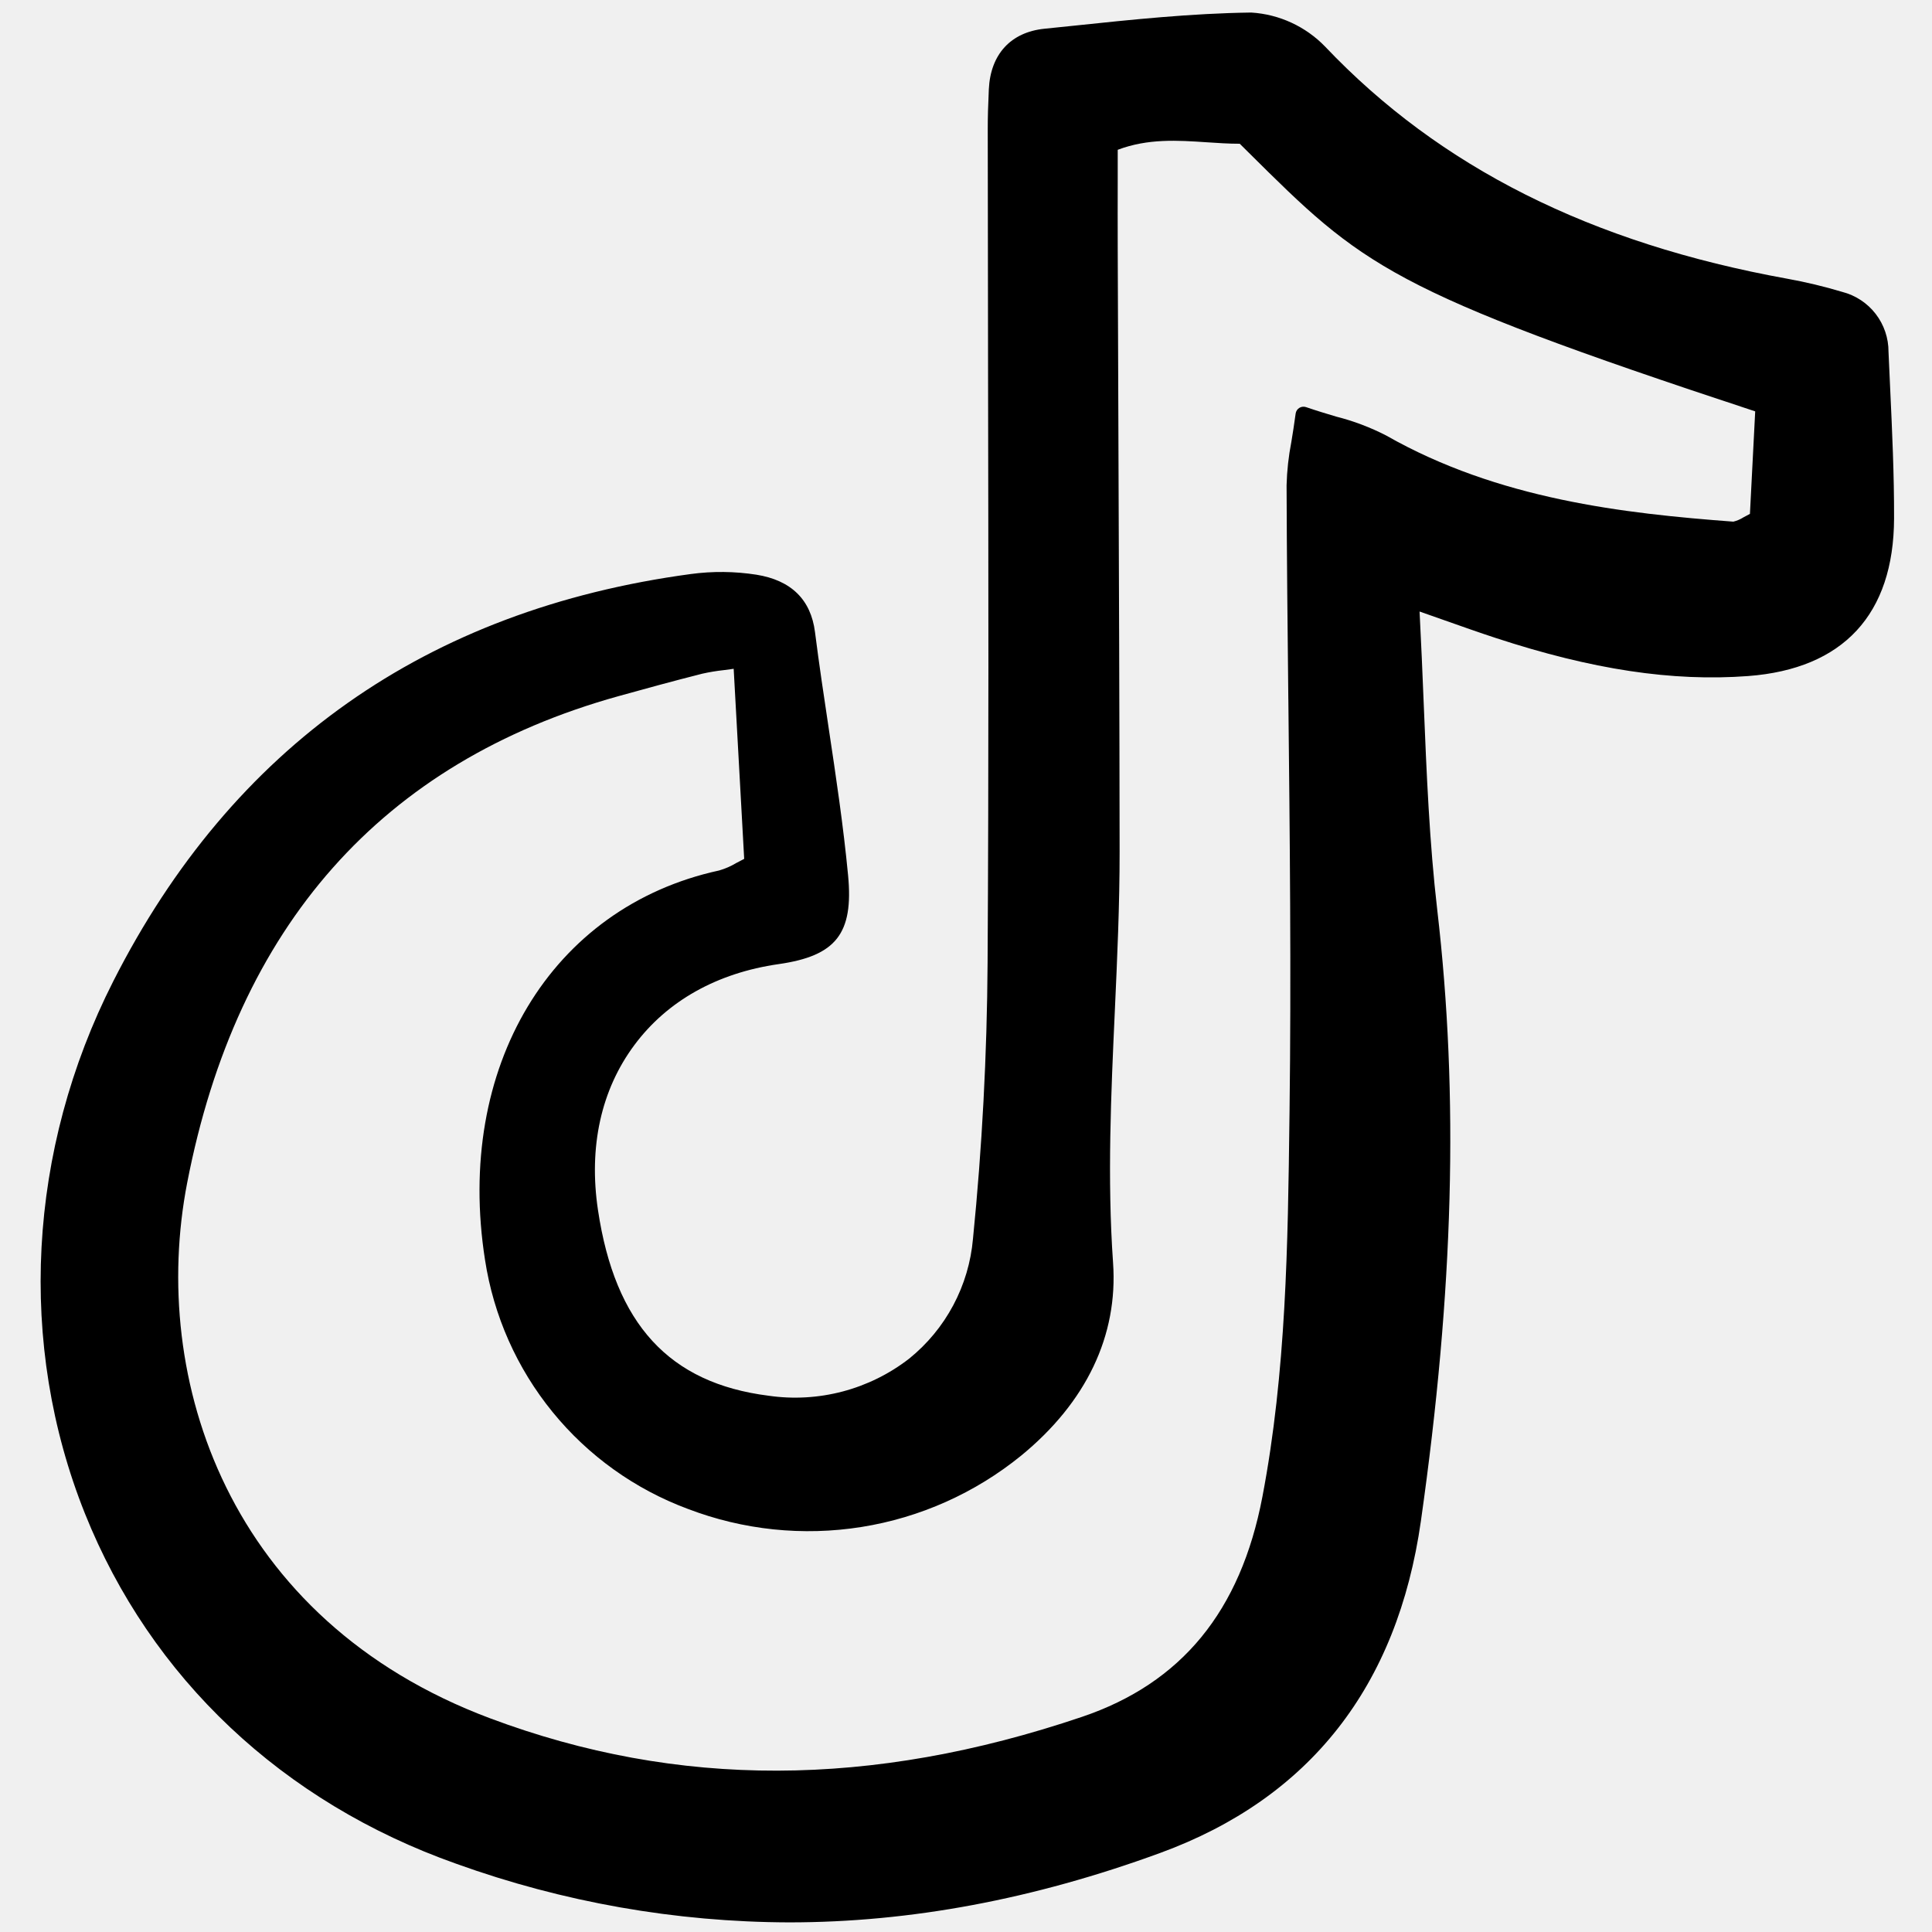
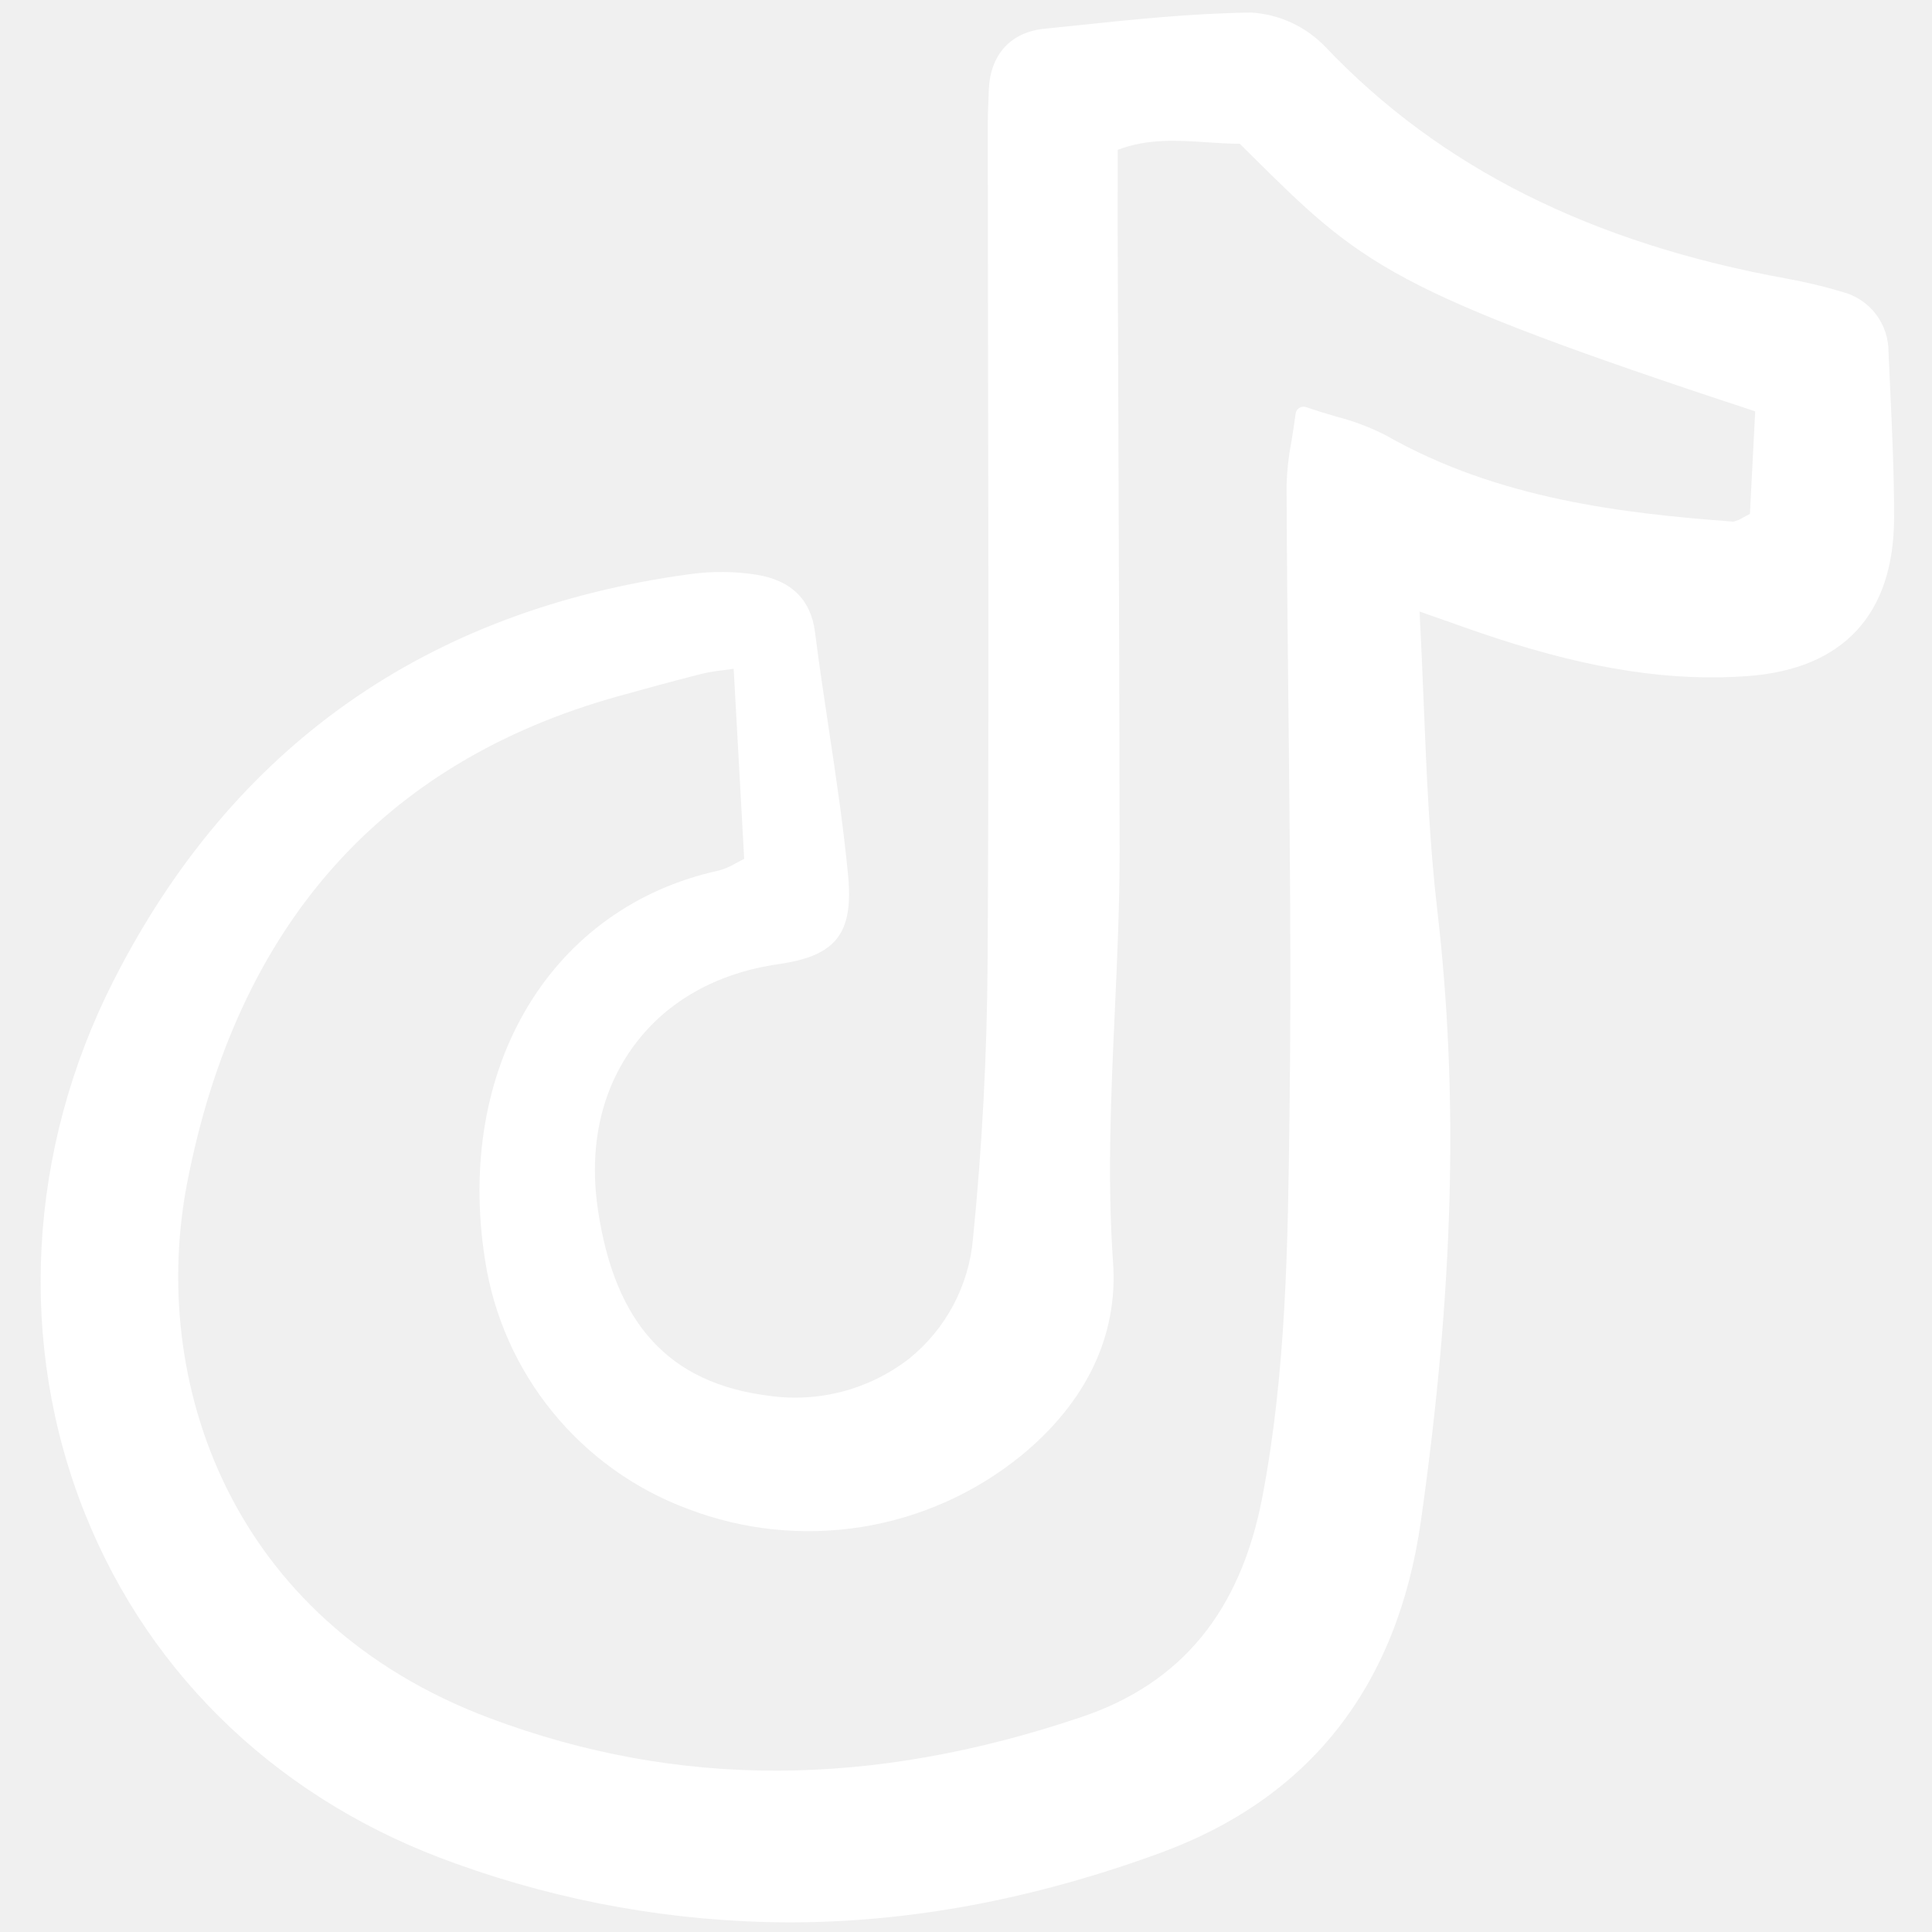
- <svg xmlns="http://www.w3.org/2000/svg" width="800px" height="800px" viewBox="-3 0 164 164" fill="none">
+ <svg xmlns="http://www.w3.org/2000/svg" width="800px" height="800px" viewBox="-3 0 164 164" fill="#ffffff">
  <g clip-path="url(#clip0)">
-     <path d="M123.953 54.151C132.152 56.842 138.958 57.868 145.383 57.388C153.467 56.782 157.753 52.154 157.78 44.006C157.791 40.308 157.616 36.556 157.447 32.928C157.398 31.904 157.352 30.881 157.308 29.858C157.312 28.696 156.928 27.565 156.218 26.645C155.507 25.724 154.509 25.068 153.383 24.778C151.854 24.319 150.299 23.946 148.728 23.662C132.049 20.646 119.212 14.2 109.482 3.954C107.83 2.247 105.601 1.217 103.23 1.066H103.16C98.143 1.132 93.065 1.665 88.154 2.182L85.66 2.439C82.8 2.732 81.078 4.605 80.938 7.579C80.873 8.948 80.845 9.997 80.846 10.977C80.849 17.883 80.858 24.789 80.873 31.695C80.903 48.088 80.934 65.04 80.833 81.707C80.785 89.534 80.368 97.424 79.592 105.157C79.42 107.13 78.851 109.048 77.92 110.796C76.99 112.544 75.715 114.086 74.175 115.33C72.498 116.63 70.577 117.578 68.526 118.119C66.475 118.66 64.335 118.782 62.236 118.477C53.81 117.413 49.211 112.408 47.761 102.725C46.955 97.353 48.023 92.504 50.856 88.702C53.64 84.961 57.875 82.588 63.1 81.839C67.971 81.142 69.458 79.245 68.992 74.321C68.594 70.126 67.958 65.891 67.342 61.797C66.941 59.13 66.526 56.371 66.182 53.658C65.833 50.895 64.156 49.254 61.198 48.782C59.358 48.497 57.487 48.478 55.642 48.727C33.215 51.751 16.721 63.378 6.619 83.286C-0.667 97.637 -1.541 114.11 4.211 128.482C9.796 142.439 20.99 152.996 35.731 158.208C44.792 161.472 54.347 163.155 63.979 163.183C74.297 163.183 84.748 161.218 95.486 157.289C108.174 152.644 115.621 143.16 117.616 129.102C120.399 109.497 120.84 93.018 119.003 77.241C118.338 71.524 118.101 65.766 117.851 59.67C117.748 57.155 117.641 54.563 117.502 51.91C118.217 52.16 118.875 52.393 119.492 52.61C121.207 53.216 122.561 53.695 123.953 54.151ZM106.363 59.346C106.486 70.822 106.614 82.69 106.464 94.355L106.455 95.017C106.324 105.565 106.183 116.472 104.158 127.068C102.305 136.77 97.297 142.877 88.847 145.737C70.969 151.786 54.534 151.827 38.6 145.859C16.369 137.531 9.668 117.031 12.888 100.408C17.115 78.589 29.427 64.691 49.483 59.099C51.583 58.514 54.077 57.829 56.613 57.187C57.219 57.051 57.833 56.95 58.45 56.883C58.702 56.849 58.976 56.813 59.279 56.771L60.171 72.907C59.937 73.025 59.718 73.142 59.51 73.251C59.05 73.529 58.556 73.744 58.039 73.892C43.775 76.995 35.605 90.589 38.172 106.95C38.898 111.686 40.877 116.144 43.904 119.859C46.931 123.575 50.895 126.415 55.387 128.084C60.084 129.881 65.171 130.411 70.137 129.618C75.103 128.825 79.773 126.738 83.676 123.567C89.218 119.031 91.918 113.367 91.483 107.188C90.983 100.061 91.312 92.834 91.632 85.846C91.834 81.405 92.044 76.814 92.04 72.284C92.029 60.636 91.983 48.794 91.939 37.342C91.917 31.934 91.897 26.528 91.879 21.121C91.872 19.152 91.874 17.183 91.879 15.162V12.716C94.454 11.743 96.982 11.912 99.432 12.077C100.351 12.139 101.295 12.202 102.223 12.202H102.238L102.975 12.933C112.699 22.581 114.765 24.628 145.992 34.92L145.545 43.622C145.348 43.72 145.169 43.819 145 43.912C144.735 44.082 144.444 44.206 144.138 44.281C134.874 43.588 124.193 42.394 114.669 36.969C113.321 36.275 111.898 35.737 110.429 35.365C109.621 35.124 108.784 34.874 107.87 34.56C107.775 34.527 107.675 34.516 107.575 34.527C107.476 34.538 107.38 34.571 107.295 34.623C107.21 34.676 107.138 34.747 107.083 34.831C107.029 34.915 106.994 35.01 106.982 35.109C106.862 36.011 106.734 36.8 106.617 37.516C106.381 38.728 106.245 39.957 106.213 41.191C106.231 47.243 106.297 53.396 106.361 59.346H106.363Z" fill="#000000" />
+     <path d="M123.953 54.151C132.152 56.842 138.958 57.868 145.383 57.388C153.467 56.782 157.753 52.154 157.78 44.006C157.791 40.308 157.616 36.556 157.447 32.928C157.398 31.904 157.352 30.881 157.308 29.858C157.312 28.696 156.928 27.565 156.218 26.645C155.507 25.724 154.509 25.068 153.383 24.778C151.854 24.319 150.299 23.946 148.728 23.662C132.049 20.646 119.212 14.2 109.482 3.954C107.83 2.247 105.601 1.217 103.23 1.066H103.16C98.143 1.132 93.065 1.665 88.154 2.182L85.66 2.439C82.8 2.732 81.078 4.605 80.938 7.579C80.873 8.948 80.845 9.997 80.846 10.977C80.849 17.883 80.858 24.789 80.873 31.695C80.903 48.088 80.934 65.04 80.833 81.707C80.785 89.534 80.368 97.424 79.592 105.157C79.42 107.13 78.851 109.048 77.92 110.796C76.99 112.544 75.715 114.086 74.175 115.33C72.498 116.63 70.577 117.578 68.526 118.119C66.475 118.66 64.335 118.782 62.236 118.477C53.81 117.413 49.211 112.408 47.761 102.725C46.955 97.353 48.023 92.504 50.856 88.702C53.64 84.961 57.875 82.588 63.1 81.839C67.971 81.142 69.458 79.245 68.992 74.321C68.594 70.126 67.958 65.891 67.342 61.797C66.941 59.13 66.526 56.371 66.182 53.658C65.833 50.895 64.156 49.254 61.198 48.782C59.358 48.497 57.487 48.478 55.642 48.727C33.215 51.751 16.721 63.378 6.619 83.286C-0.667 97.637 -1.541 114.11 4.211 128.482C9.796 142.439 20.99 152.996 35.731 158.208C44.792 161.472 54.347 163.155 63.979 163.183C74.297 163.183 84.748 161.218 95.486 157.289C108.174 152.644 115.621 143.16 117.616 129.102C120.399 109.497 120.84 93.018 119.003 77.241C118.338 71.524 118.101 65.766 117.851 59.67C117.748 57.155 117.641 54.563 117.502 51.91C118.217 52.16 118.875 52.393 119.492 52.61C121.207 53.216 122.561 53.695 123.953 54.151ZM106.363 59.346C106.486 70.822 106.614 82.69 106.464 94.355L106.455 95.017C106.324 105.565 106.183 116.472 104.158 127.068C102.305 136.77 97.297 142.877 88.847 145.737C70.969 151.786 54.534 151.827 38.6 145.859C16.369 137.531 9.668 117.031 12.888 100.408C17.115 78.589 29.427 64.691 49.483 59.099C51.583 58.514 54.077 57.829 56.613 57.187C57.219 57.051 57.833 56.95 58.45 56.883C58.702 56.849 58.976 56.813 59.279 56.771L60.171 72.907C59.937 73.025 59.718 73.142 59.51 73.251C59.05 73.529 58.556 73.744 58.039 73.892C43.775 76.995 35.605 90.589 38.172 106.95C38.898 111.686 40.877 116.144 43.904 119.859C46.931 123.575 50.895 126.415 55.387 128.084C60.084 129.881 65.171 130.411 70.137 129.618C75.103 128.825 79.773 126.738 83.676 123.567C89.218 119.031 91.918 113.367 91.483 107.188C90.983 100.061 91.312 92.834 91.632 85.846C91.834 81.405 92.044 76.814 92.04 72.284C92.029 60.636 91.983 48.794 91.939 37.342C91.917 31.934 91.897 26.528 91.879 21.121C91.872 19.152 91.874 17.183 91.879 15.162V12.716C94.454 11.743 96.982 11.912 99.432 12.077C100.351 12.139 101.295 12.202 102.223 12.202H102.238L102.975 12.933C112.699 22.581 114.765 24.628 145.992 34.92L145.545 43.622C145.348 43.72 145.169 43.819 145 43.912C144.735 44.082 144.444 44.206 144.138 44.281C134.874 43.588 124.193 42.394 114.669 36.969C113.321 36.275 111.898 35.737 110.429 35.365C109.621 35.124 108.784 34.874 107.87 34.56C107.775 34.527 107.675 34.516 107.575 34.527C107.476 34.538 107.38 34.571 107.295 34.623C107.21 34.676 107.138 34.747 107.083 34.831C107.029 34.915 106.994 35.01 106.982 35.109C106.862 36.011 106.734 36.8 106.617 37.516C106.381 38.728 106.245 39.957 106.213 41.191C106.231 47.243 106.297 53.396 106.361 59.346H106.363Z" fill="#ffffff" />
  </g>
  <defs>
    <clipPath id="clip0">
-       <rect width="157.521" height="162.772" fill="white" transform="translate(0.313965 0.73999)" />
+       <rect width="157.521" height="162.772" fill="#ffffff" transform="translate(0.313965 0.73999)" />
    </clipPath>
  </defs>
</svg>
